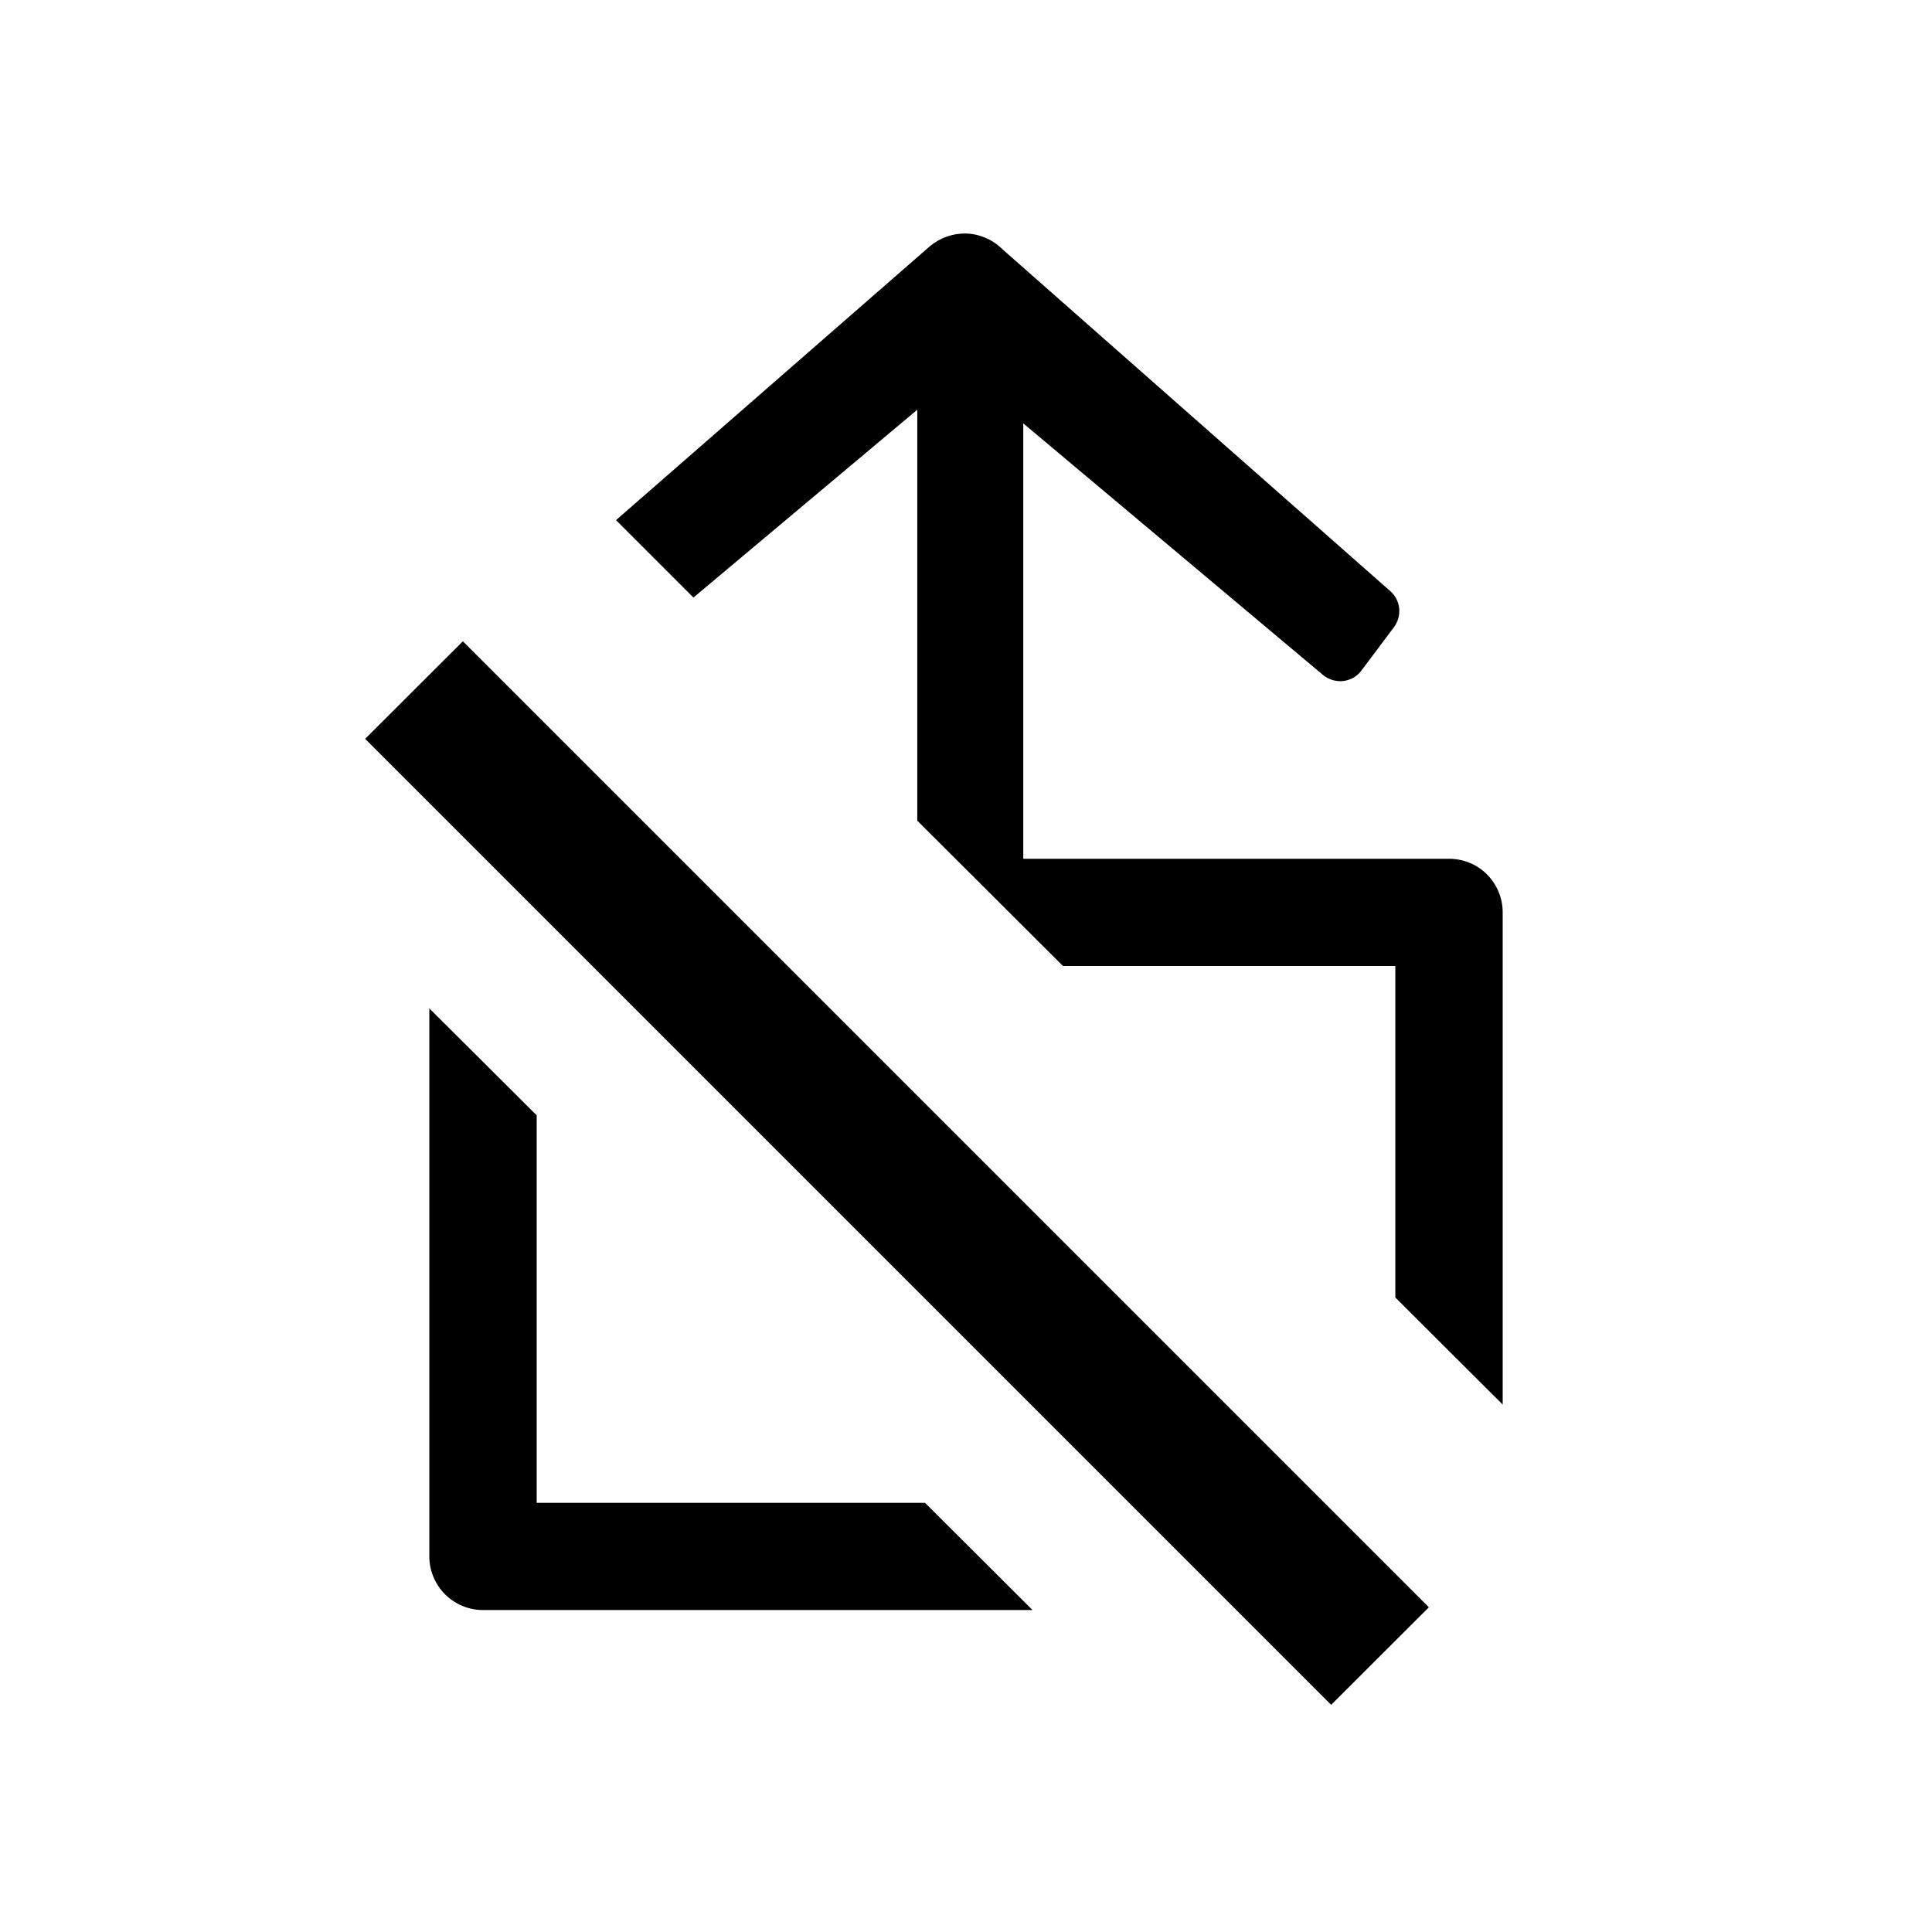
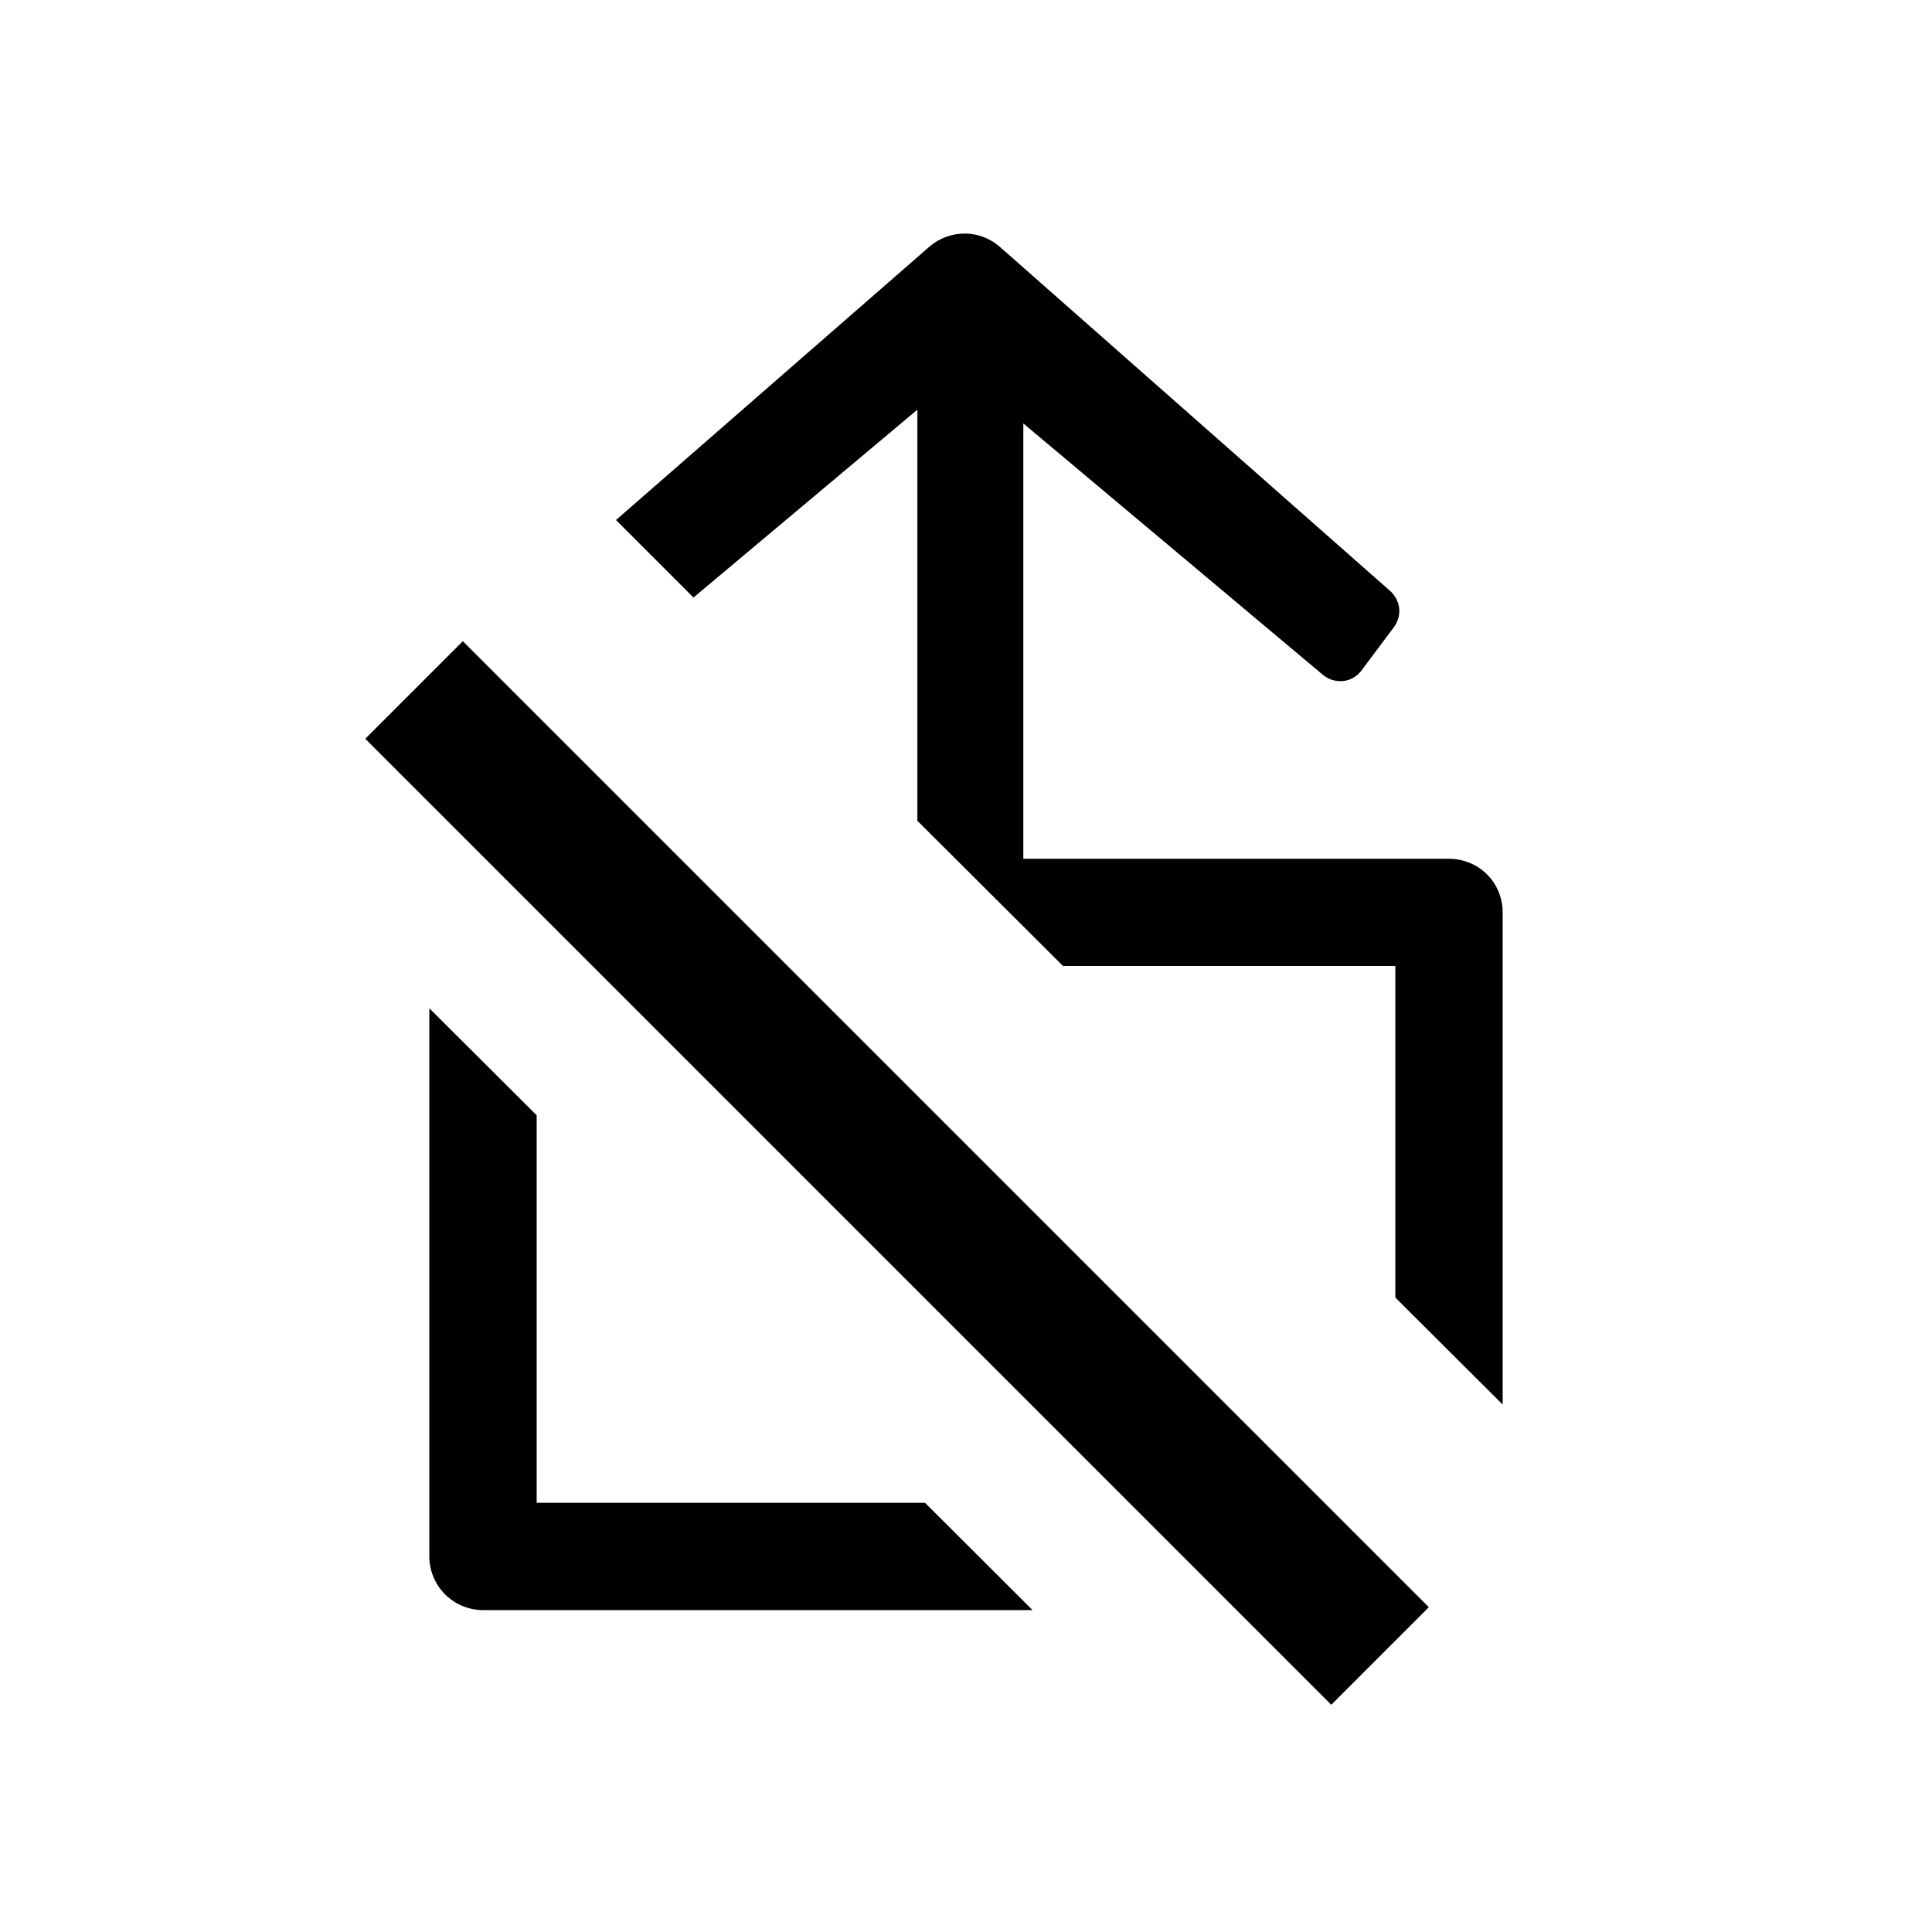
- <svg xmlns="http://www.w3.org/2000/svg" width="14" height="14" viewBox="0 0 14 14" fill="none">
-   <path d="M3.889 8.082V10.89H6.703L7.482 11.667H3.5C3.397 11.667 3.298 11.626 3.225 11.553C3.152 11.48 3.111 11.381 3.111 11.278V7.307L3.889 8.082Z" fill="black" />
-   <path d="M6.997 1.692C7.094 1.694 7.187 1.733 7.257 1.799L7.261 1.803L7.273 1.814L10.074 4.283C10.111 4.315 10.134 4.36 10.139 4.408C10.144 4.457 10.13 4.506 10.101 4.545L9.867 4.857C9.851 4.879 9.831 4.897 9.809 4.91C9.786 4.923 9.76 4.932 9.734 4.935C9.708 4.938 9.682 4.935 9.656 4.928C9.631 4.92 9.607 4.908 9.587 4.891L7.415 3.068V6.223H10.5C10.603 6.223 10.703 6.263 10.775 6.336C10.848 6.409 10.889 6.508 10.889 6.611V10.178L10.111 9.402V7H7.703L6.647 5.947V2.969L5.025 4.33L4.464 3.769L6.734 1.788C6.807 1.725 6.901 1.691 6.997 1.692Z" fill="black" />
-   <path d="M10.354 11.647L9.646 12.354L2.646 5.354L3.354 4.647L10.354 11.647Z" fill="black" />
+ <svg xmlns="http://www.w3.org/2000/svg" width="18" height="18" viewBox="0 0 18 18" fill="none">
+   <path d="M5 10.391V14.001H8.618L9.62 15.001H4.5C4.367 15.001 4.24 14.947 4.146 14.854C4.053 14.76 4 14.633 4 14.501V9.394L5 10.391Z" fill="black" />
+   <path d="M8.996 2.176C9.12 2.178 9.24 2.228 9.33 2.313L9.335 2.318L9.352 2.332L12.953 5.507C12.999 5.548 13.029 5.606 13.036 5.668C13.042 5.73 13.024 5.793 12.986 5.844L12.686 6.245C12.666 6.272 12.64 6.296 12.611 6.313C12.582 6.33 12.549 6.341 12.516 6.345C12.482 6.348 12.448 6.345 12.415 6.336C12.383 6.326 12.352 6.31 12.326 6.288L9.534 3.945V8.001H13.5C13.633 8.001 13.76 8.053 13.854 8.146C13.948 8.24 14 8.368 14 8.5V13.086L13 12.089V9H9.904L8.547 7.647V3.817L6.461 5.567L5.739 4.845L8.658 2.299C8.752 2.218 8.872 2.174 8.996 2.176Z" fill="black" />
+   <path d="M13.312 14.974L12.403 15.883L3.403 6.883L4.312 5.974L13.312 14.974Z" fill="black" />
</svg>
